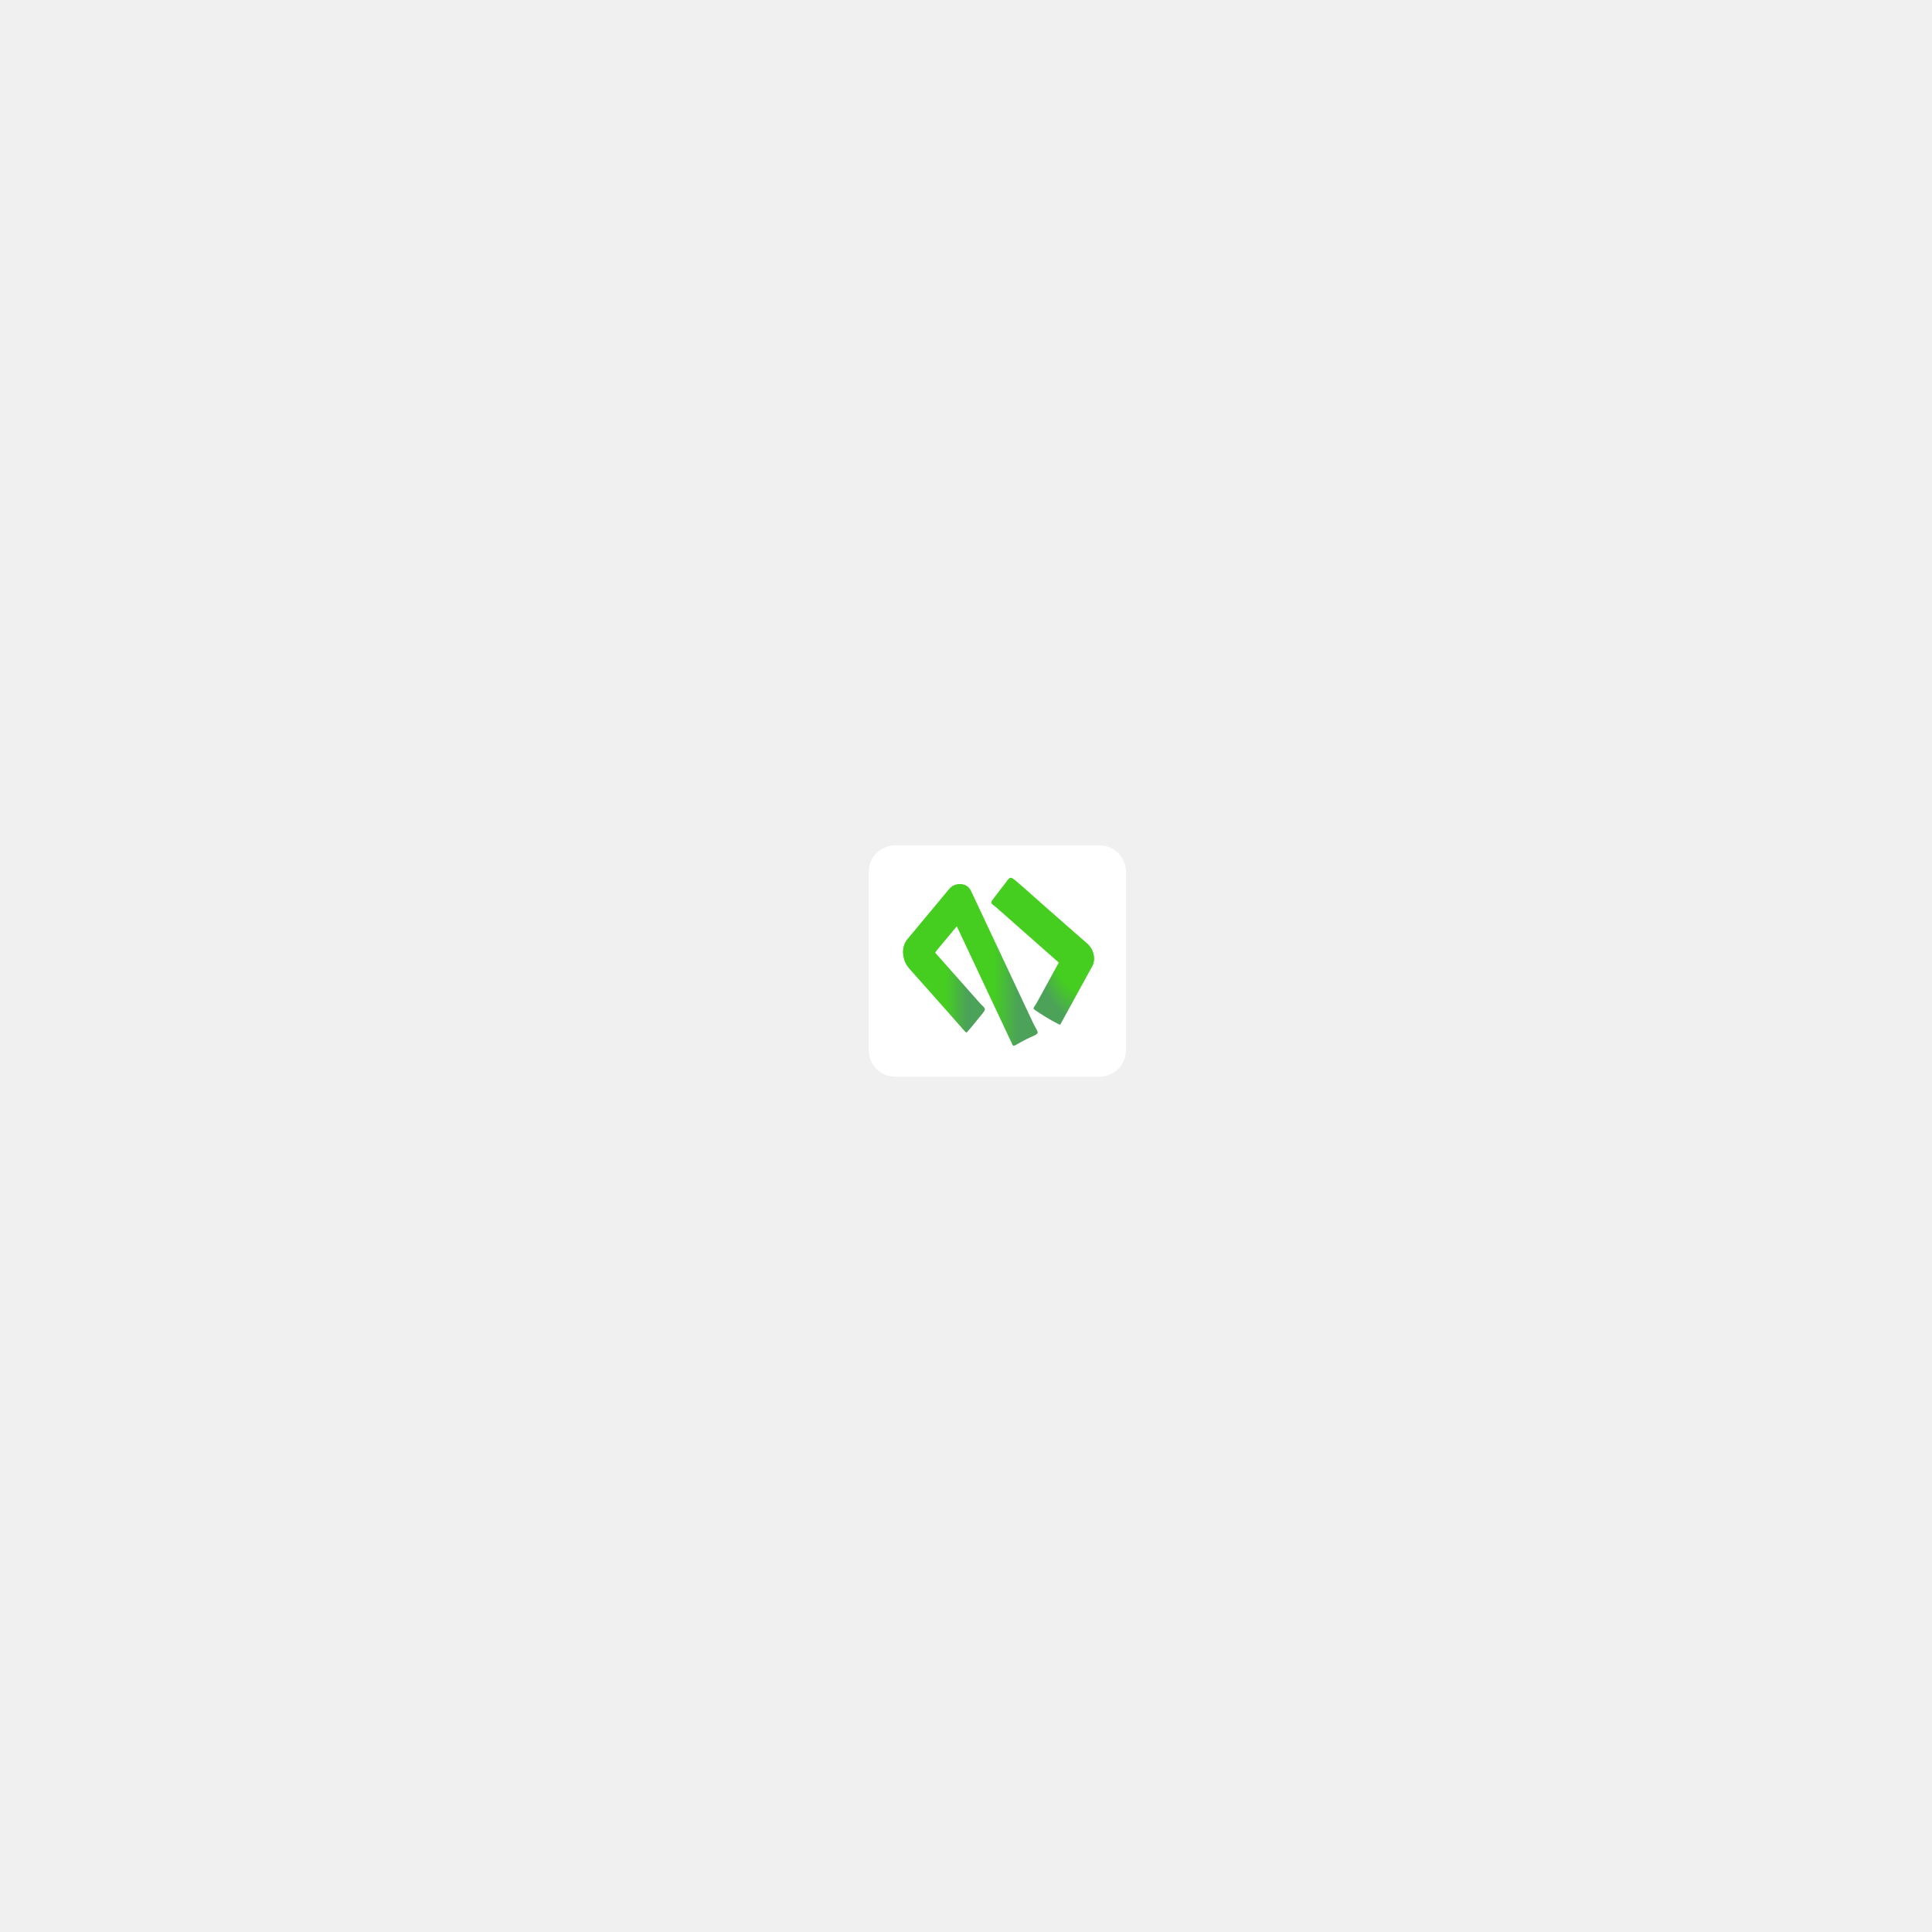
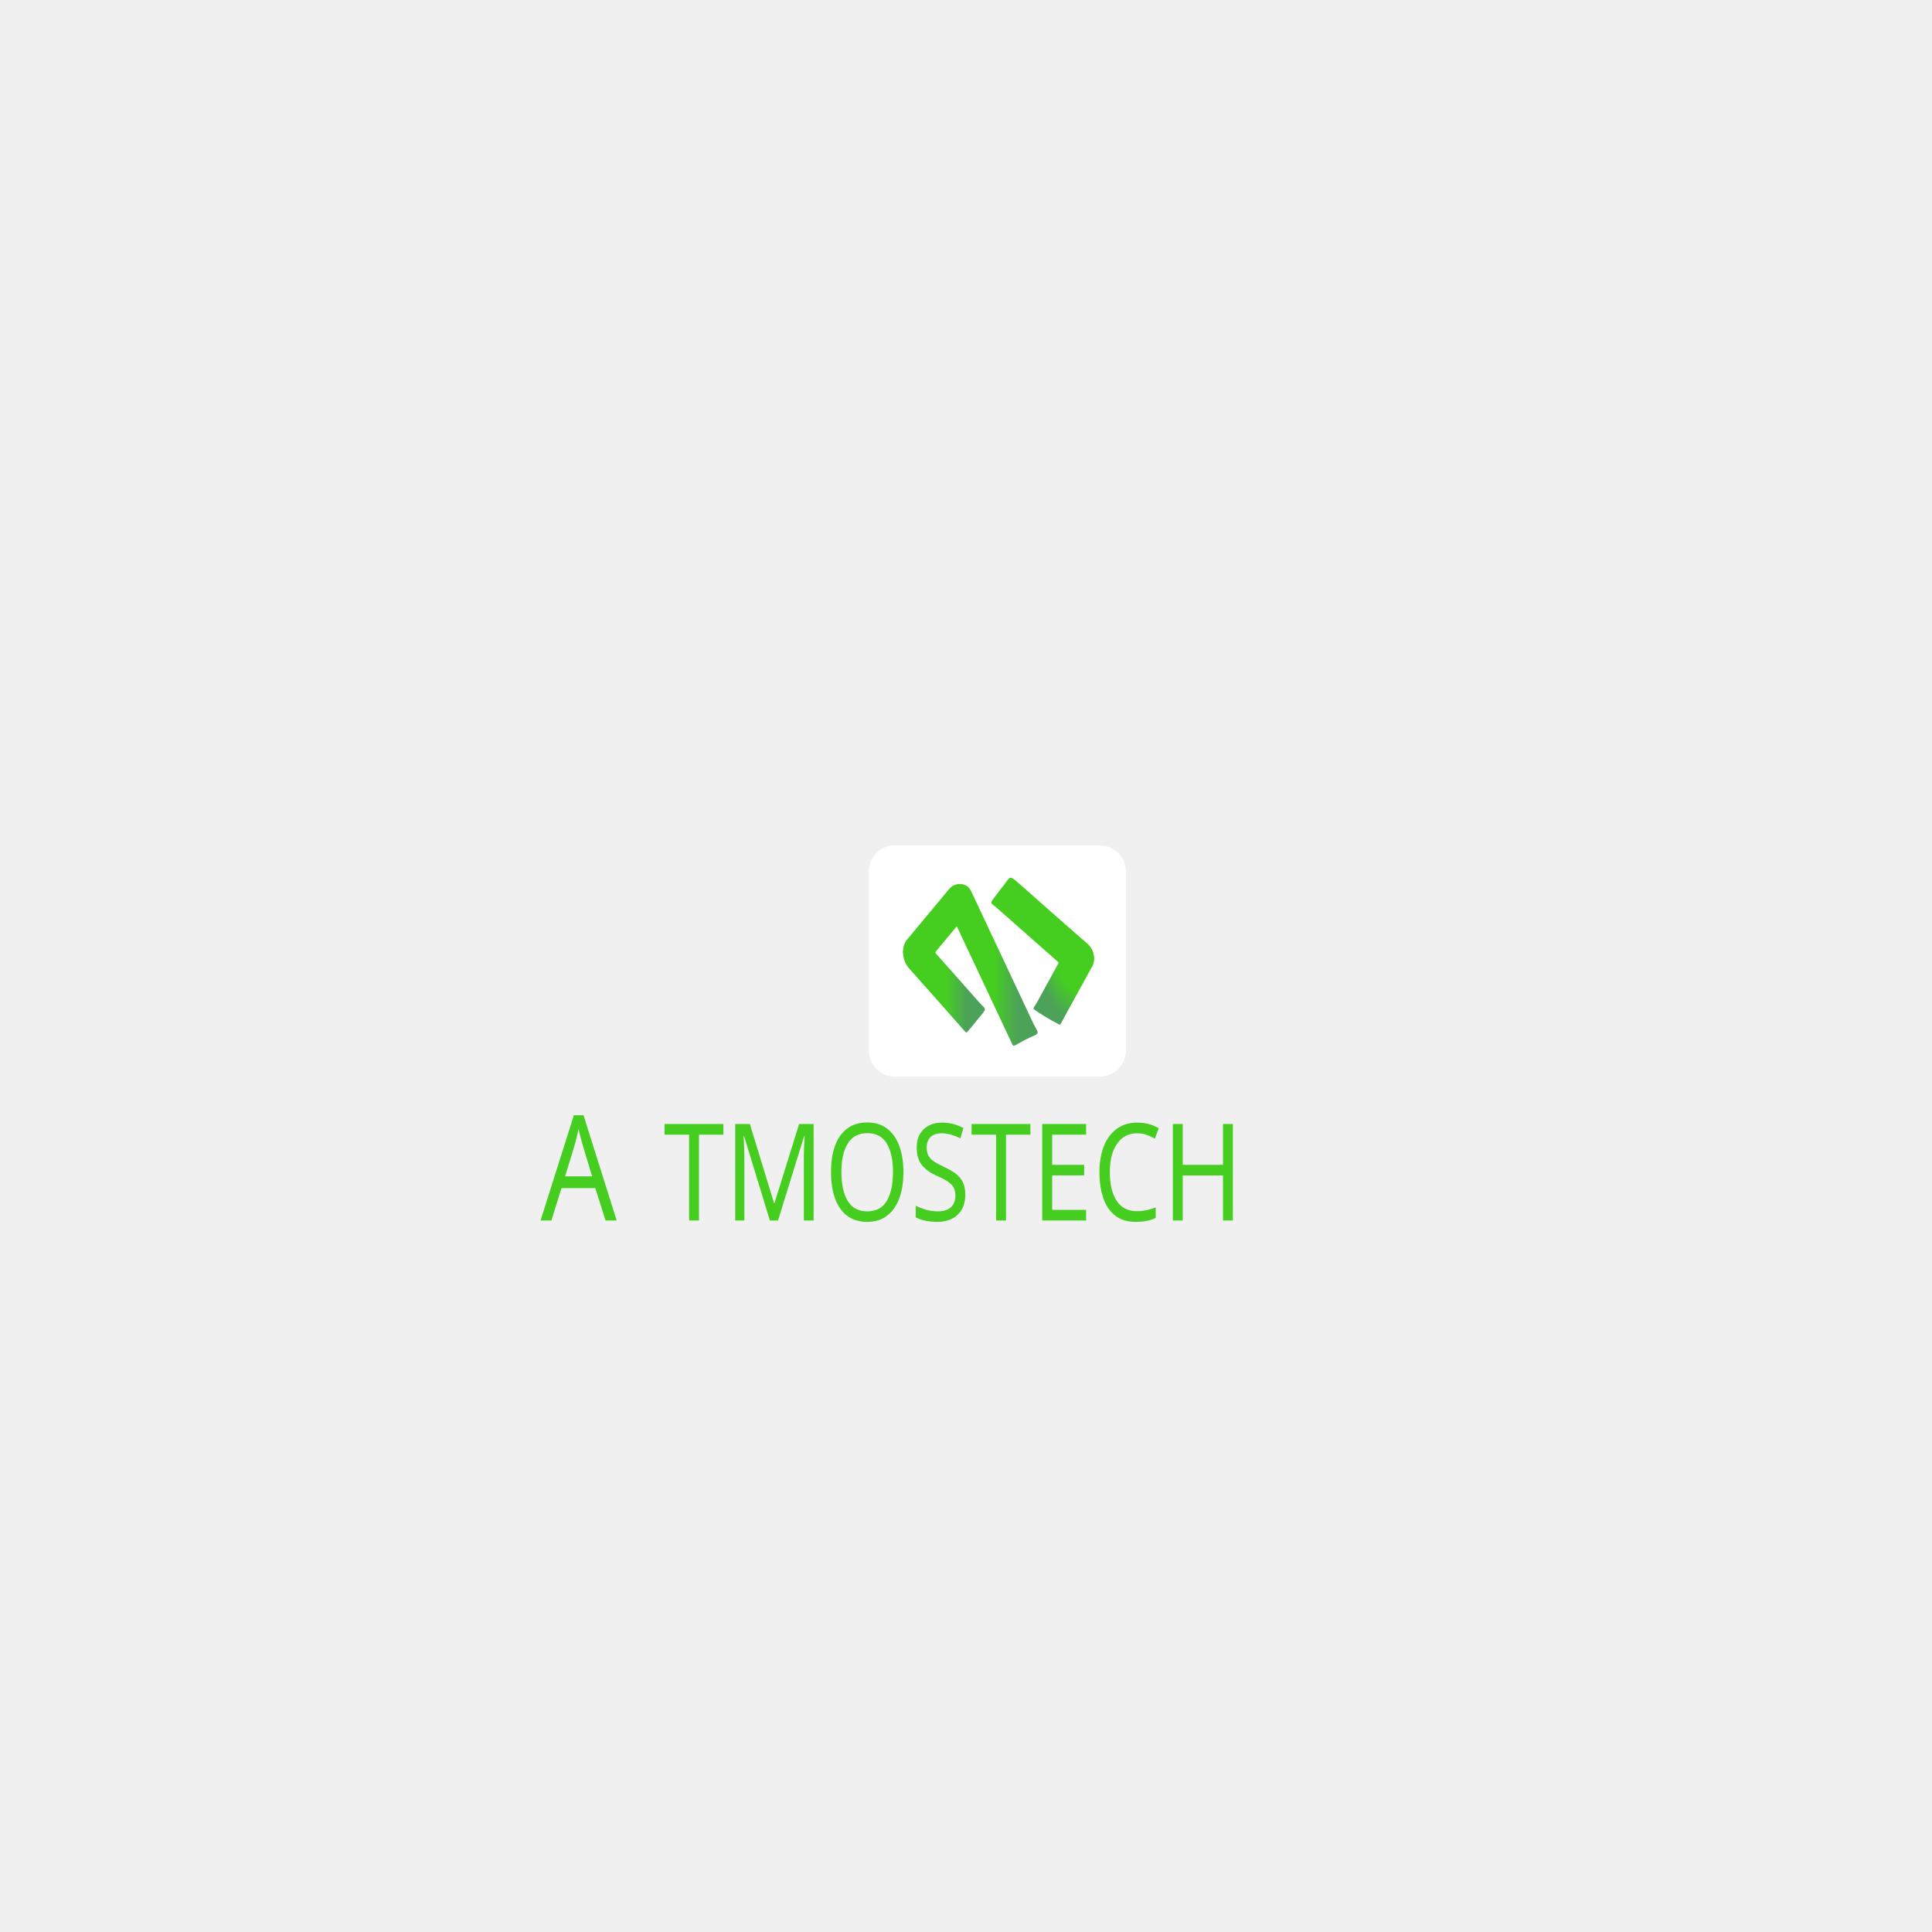
<svg xmlns="http://www.w3.org/2000/svg" version="1.1" x="0px" y="0px" viewBox="0 0 500 500" style="enable-background:new 0 0 500 500;" xml:space="preserve">
  <style type="text/css">
	.st0{display:none;}
	.st1{display:inline;fill:#070707;}
	.st2{fill:#FFFFFF;}
	.st3{fill:url(#SVGID_1_);}
	.st4{fill:#45CE20;}
- 	.st5{fill:url(#SVGID_00000137115266437197476720000011691915865172606602_);}
- 	.st6{fill:url(#SVGID_00000016790156118152991240000003456803734784862137_);}
+ 	.st5{fill:url(#SVGID_00000044163032560964113320000001283450843377096631_);}
+ 	.st6{fill:url(#SVGID_00000015313479757760328360000017064097553236437426_);}
	.st7{display:inline;fill:#FFFFFF;}
	.st8{font-family:'Montserrat-Bold';}
	.st9{font-size:13.409px;}
	.st10{letter-spacing:2;}
	.st11{display:inline;fill:#7EDCB9;}
	.st12{font-family:'Montserrat-Medium';}
	.st13{font-size:6.288px;}
	.st14{letter-spacing:7;}
- 	.st15{display:inline;fill:#45CE20;}
- 	.st16{font-family:'PirulenRg-Regular';}
- 	.st17{font-size:38px;}
- 	.st18{font-family:'BunkenTechSansSCWideW01-Bd';}
- 	.st19{font-size:35px;}
+ 	.st15{font-family:'PirulenRg-Regular';}
+ 	.st16{font-size:38px;}
+ 	.st17{font-family:'BunkenTechSansSCWideW01-Bd';}
+ 	.st18{font-size:35px;}
</style>
  <g id="BACKGROUND" class="st0">
    <rect x="1.96" class="st1" width="500" height="500" />
  </g>
  <g id="OBJECTS">
    <g>
      <path class="st2" d="M284.56,278.65h-52.89c-3.77,0-6.83-3.06-6.83-6.83V225.6c0-3.77,3.06-6.83,6.83-6.83h52.89    c3.77,0,6.83,3.06,6.83,6.83v46.23C291.38,275.6,288.33,278.65,284.56,278.65z" />
      <g>
        <g>
          <linearGradient id="SVGID_1_" gradientUnits="userSpaceOnUse" x1="233.716" y1="255.008" x2="254.869" y2="255.008">
            <stop offset="0.522" style="stop-color:#45CE20" />
            <stop offset="0.782" style="stop-color:#4CA259" />
          </linearGradient>
          <path class="st3" d="M248.66,265.73c0.19,0.24,0.46,0.57,0.81,0.93c0.47,0.49,0.62,0.62,0.69,0.55      c0.36-0.39,1.09-1.16,1.14-1.28l1.53-1.87c2.84-3.46,2.41-2.6,0.68-4.55l-13.4-15.11c-1.73-1.95-4.21-2.14-5.55-0.42      c-1.34,1.72-1.02,4.69,0.71,6.64l7.93,8.92L248.66,265.73z" />
          <path class="st4" d="M250.65,230.06c-1.38-1.66-3.63-1.65-5.03,0.03L234.8,243.1c-1.37,1.64-1.46,4.2-0.17,5.88l0.05,0.07      l0.07,0.09c0.01,0.01,0.01,0.01,0.02,0.02c0.01,0.01,0.01,0.01,0.02,0.02l6.32,7.6c-3.4-4.1,1.21-10.68,1.21-10.68l0,0l8.3-9.98      C252.02,234.43,252.03,231.72,250.65,230.06z" />
        </g>
        <g>
          <path class="st4" d="M264.76,229.56c-4.11-3.53-2.82-2.97-5.75,0.49l0,0c-2.95,4.04-3.06,3.29-1.31,4.67l17.88,15.78      c2.12,1.87,5.09,1.95,6.64,0.17l0,0c1.55-1.78,1.09-4.73-1.03-6.61l-9.72-8.56L264.76,229.56z" />
-           <radialGradient id="SVGID_00000042724194977302563890000003891982487124747432_" cx="280.613" cy="250.076" r="13" fx="280.823" fy="242.538" gradientTransform="matrix(1 0 0 1.3886 0 -97.1897)" gradientUnits="userSpaceOnUse">
+           <radialGradient id="SVGID_00000127729722613369929240000007818062926313534389_" cx="280.613" cy="250.076" r="13" fx="280.823" fy="242.538" gradientTransform="matrix(1 0 0 1.3886 0 -97.1897)" gradientUnits="userSpaceOnUse">
            <stop offset="0.604" style="stop-color:#45CE20" />
            <stop offset="0.878" style="stop-color:#4CA259" />
          </radialGradient>
-           <path style="fill:url(#SVGID_00000042724194977302563890000003891982487124747432_);" d="M269.04,262.19      c1.9,1.27,5.08,3.05,5.34,3l8.21-14.97c1.01-1.84,0.56-4.41-1.09-5.9l-0.07-0.06l-0.09-0.08c-0.01-0.01-0.01-0.01-0.02-0.02      c-0.01-0.01-0.01-0.01-0.02-0.02l-7.9-6.71c4.26,3.62,1.07,10.86,1.07,10.86l0,0l-6.12,11.16      C267.33,261.32,266.83,260.71,269.04,262.19z" />
+           <path style="fill:url(#SVGID_00000127729722613369929240000007818062926313534389_);" d="M269.04,262.19      c1.9,1.27,5.08,3.05,5.34,3l8.21-14.97c1.01-1.84,0.56-4.41-1.09-5.9l-0.07-0.06l-0.09-0.08c-0.01-0.01-0.01-0.01-0.02-0.02      c-0.01-0.01-0.01-0.01-0.02-0.02l-7.9-6.71c4.26,3.62,1.07,10.86,1.07,10.86l0,0l-6.12,11.16      C267.33,261.32,266.83,260.71,269.04,262.19z" />
        </g>
-         <linearGradient id="SVGID_00000175316404892092977920000010947093939812527266_" gradientUnits="userSpaceOnUse" x1="244.932" y1="249.722" x2="268.55" y2="249.722">
+         <linearGradient id="SVGID_00000072254016138789482520000007121427897639726503_" gradientUnits="userSpaceOnUse" x1="244.932" y1="249.722" x2="268.55" y2="249.722">
          <stop offset="0.522" style="stop-color:#45CE20" />
          <stop offset="0.782" style="stop-color:#4CA259" />
        </linearGradient>
-         <path style="fill:url(#SVGID_00000175316404892092977920000010947093939812527266_);" d="M245.3,234.79     c-0.85-1.78-0.2-4.18,1.46-5.34l0,0c1.66-1.17,3.69-0.67,4.54,1.12l16.26,34.58c1.53,2.79,1.58,2.08-2.14,3.89l0,0     c-3.83,2.02-2.92,2.12-3.86,0.34L245.3,234.79z" />
+         <path style="fill:url(#SVGID_00000072254016138789482520000007121427897639726503_);" d="M245.3,234.79     c-0.85-1.78-0.2-4.18,1.46-5.34l0,0c1.66-1.17,3.69-0.67,4.54,1.12l16.26,34.58c1.53,2.79,1.58,2.08-2.14,3.89l0,0     c-3.83,2.02-2.92,2.12-3.86,0.34L245.3,234.79z" />
      </g>
      <g class="st0">
        <text transform="matrix(1 0 0 1 222.854 264.9746)" class="st7 st8 st9 st10">developers</text>
        <text transform="matrix(1 0 0 1 227.0508 274.5791)" class="st11 st12 st13 st14">designs</text>
      </g>
    </g>
-     <text transform="matrix(0.8128 0 0 1 139.8906 315.873)" class="st0">
-       <tspan x="0" y="0" class="st15 st16 st17">A</tspan>
-       <tspan x="39.14" y="0" class="st15 st18 st19">TMOSTECH</tspan>
+     <text transform="matrix(0.8128 0 0 1 139.8906 315.873)">
+       <tspan x="0" y="0" class="st4 st15 st16">A</tspan>
+       <tspan x="39.14" y="0" class="st4 st17 st18">TMOSTECH</tspan>
    </text>
  </g>
</svg>
